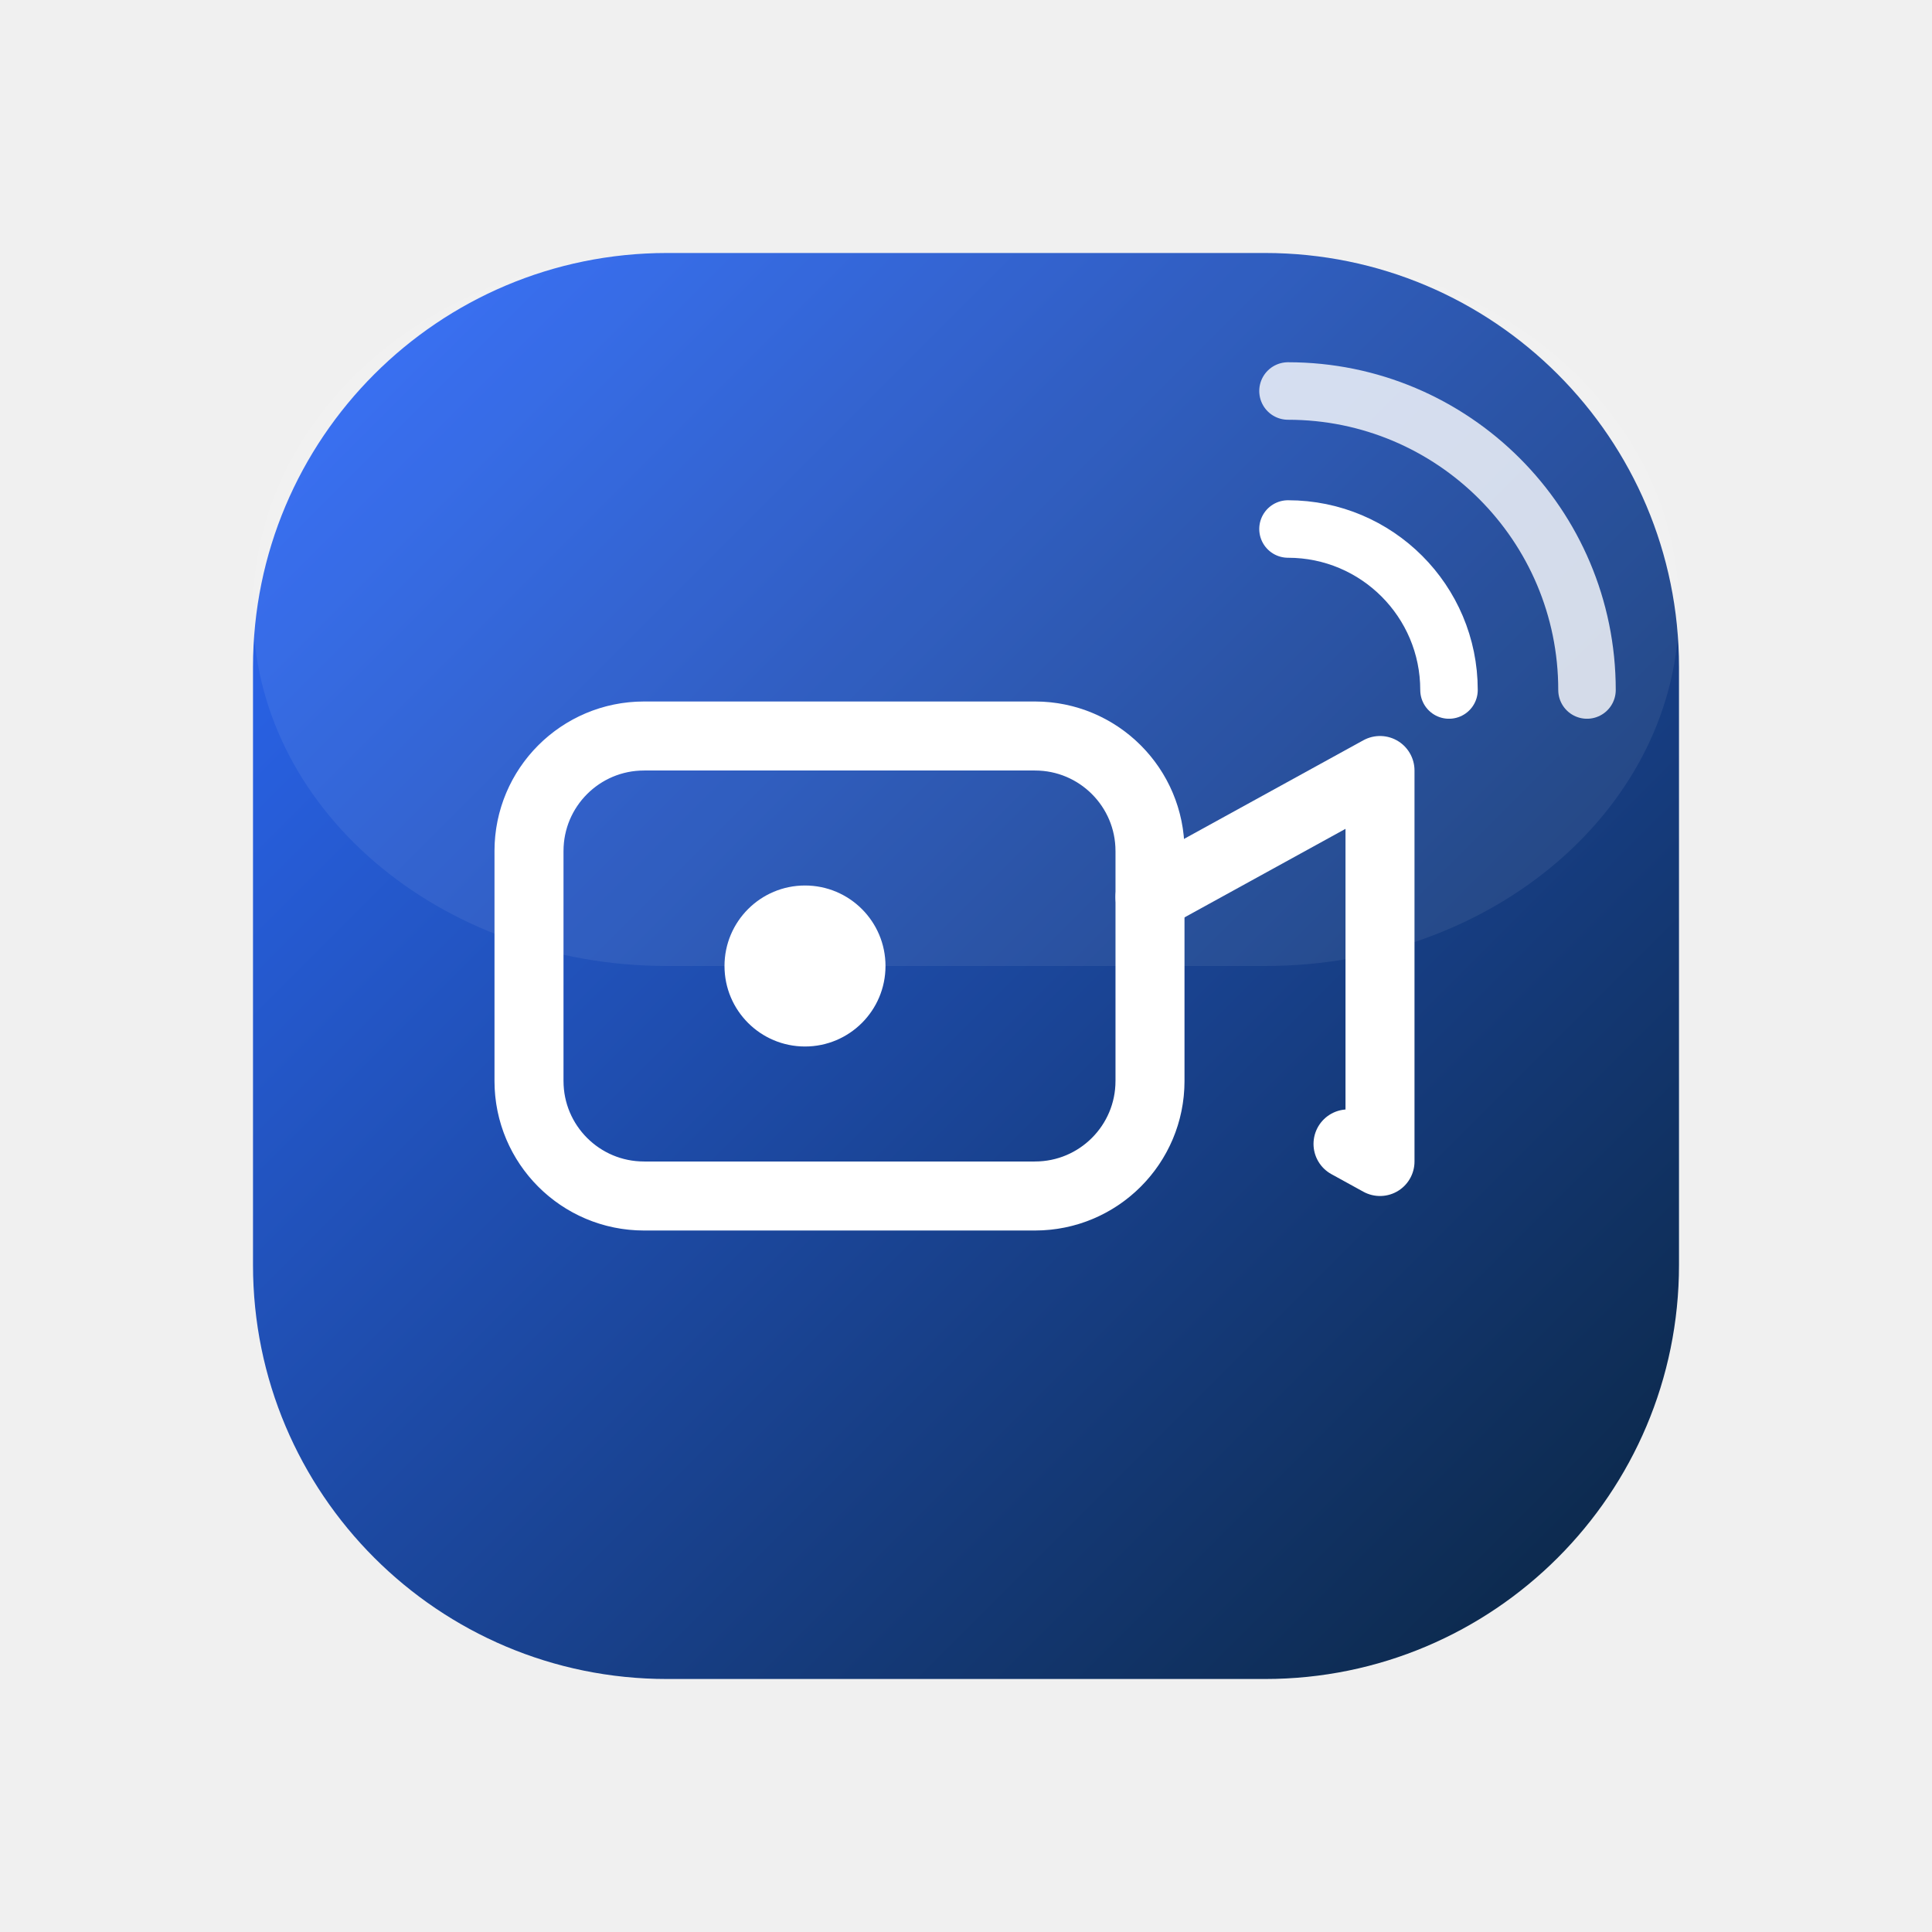
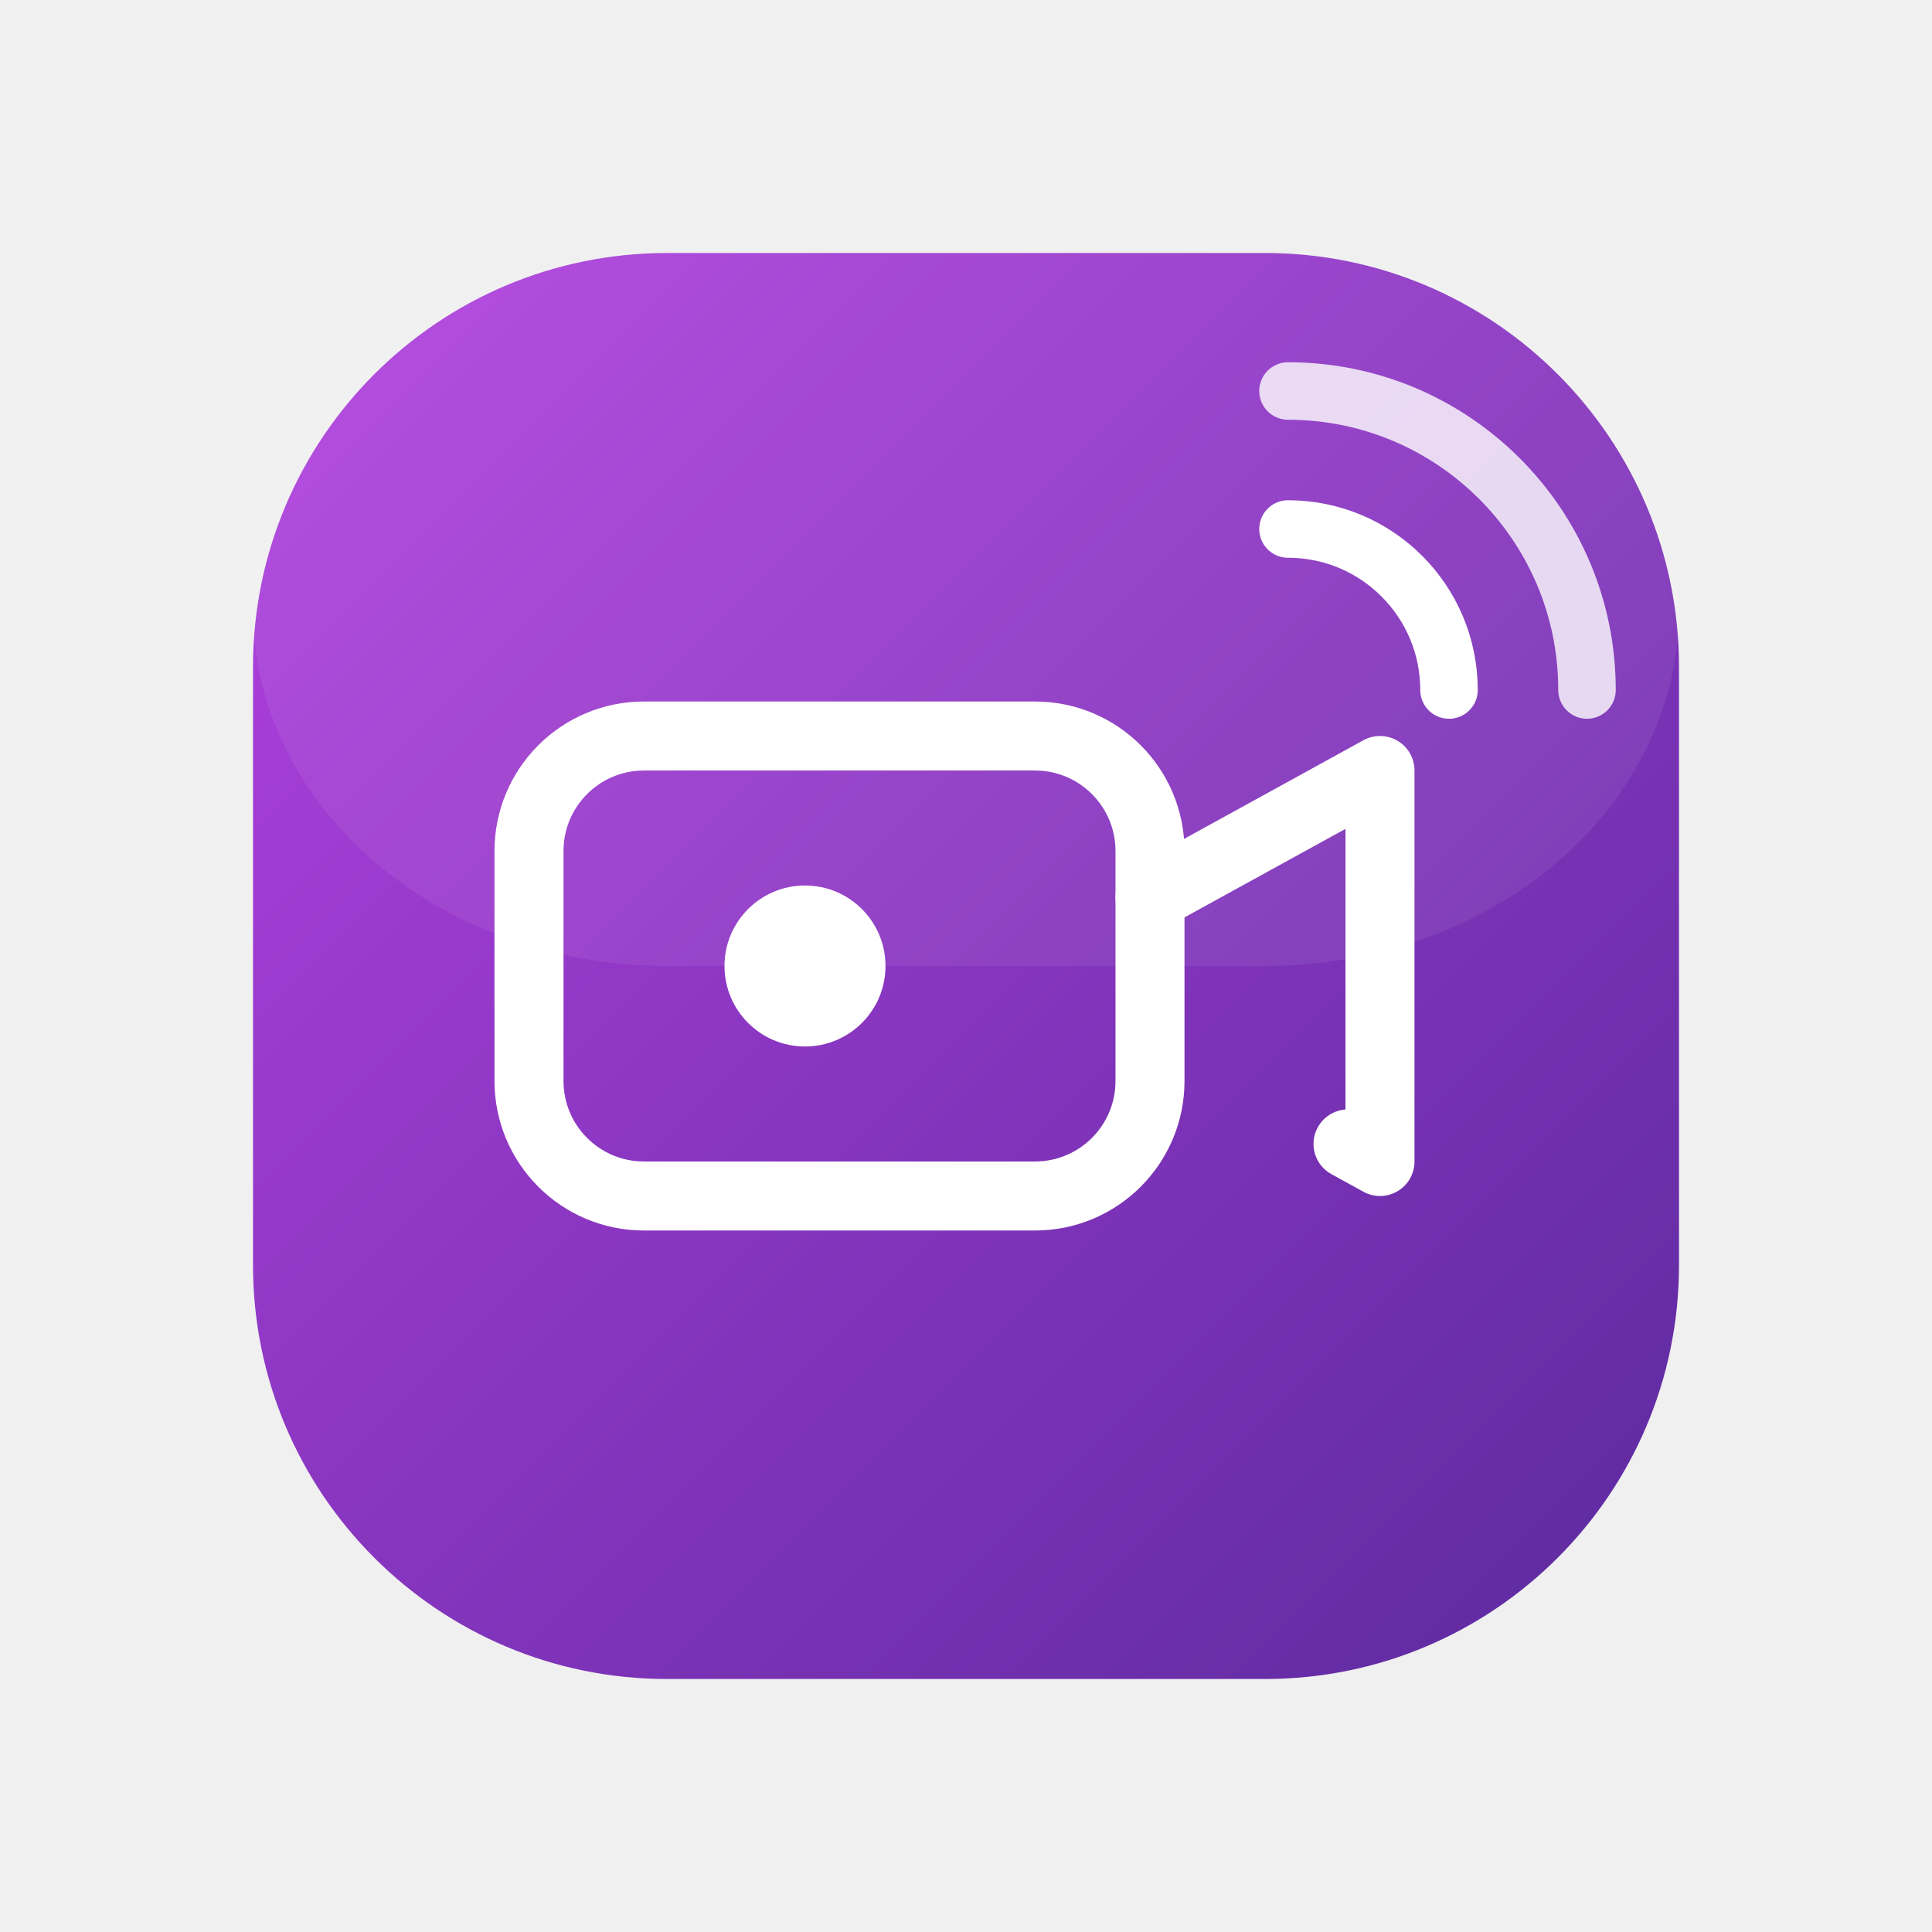
<svg xmlns="http://www.w3.org/2000/svg" viewBox="0 0 168 168" width="168" height="168" role="img" aria-label="Zynalive">
  <style>
    .tile{transform-origin:84px 84px;animation:pop .8s cubic-bezier(.2,.9,.25,1.25) both}
    .body{stroke-dasharray:190;animation:draw .7s ease-out .45s both}
    .lens{stroke-dasharray:60;animation:draw .45s ease-out .75s both}
    .dot{transform-origin:70px 84px;animation:dot .5s cubic-bezier(.2,.9,.3,1.5) 1s both,breathe 1.4s ease-in-out 1.6s infinite}
    .a1{animation:wave 2s ease-out 1.2s infinite both}
    .a2{animation:wave 2s ease-out 1.55s infinite both}
    .ring{transform-origin:84px 84px;opacity:0;animation:ripple 2.4s ease-out 1.4s infinite}
    @keyframes pop{0%{transform:scale(.2) rotate(-18deg);opacity:0}60%{opacity:1}100%{transform:none}}
    @keyframes draw{from{stroke-dashoffset:190}to{stroke-dashoffset:0}}
    @keyframes dot{0%{transform:scale(0)}70%{transform:scale(1.5)}100%{transform:scale(1)}}
    @keyframes breathe{0%,100%{transform:scale(1)}50%{transform:scale(1.35)}}
    @keyframes wave{0%{opacity:0}15%{opacity:1}70%{opacity:.15}100%{opacity:1}}
    @keyframes ripple{0%{opacity:.55;transform:scale(1)}100%{opacity:0;transform:scale(1.45)}}
    @media (prefers-reduced-motion:reduce){*{animation:none!important}.a1,.a2{opacity:1}}
  </style>
  <defs>
    <linearGradient id="g" x1="0" y1="0" x2="1" y2="1">
-       <stop offset="0" stop-color="#2E6BFF" />
-       <stop offset="1" stop-color="#0A2540" />
+       <stop offset="0" stop-color="#B341E0" />
+       <stop offset="1" stop-color="#5B2A9E" />
    </linearGradient>
  </defs>
-   <rect class="ring" x="22" y="22" width="124" height="124" rx="36" fill="none" stroke="#7FD1FF" stroke-width="2" />
+   <rect class="ring" x="22" y="22" width="124" height="124" rx="36" fill="none" stroke="#FF6FB0" stroke-width="2" />
  <g class="tile">
    <rect x="22" y="22" width="124" height="124" rx="36" fill="url(#g)" />
    <rect x="22" y="22" width="124" height="62" rx="36" fill="#FFFFFF" opacity=".07" />
    <rect class="body" x="46" y="64" width="54" height="40" rx="10" fill="none" stroke="#FFFFFF" stroke-width="6" stroke-linejoin="round" />
    <path class="lens" d="M100 78 L120 67 L120 101 L100 90" fill="none" stroke="#FFFFFF" stroke-width="6" stroke-linejoin="round" stroke-linecap="round" />
    <circle class="dot" cx="70" cy="84" r="7" fill="#FFFFFF" />
    <path class="a1" d="M112 46 a14 14 0 0 1 14 14" fill="none" stroke="#FFFFFF" stroke-width="5" stroke-linecap="round" />
    <path class="a2" d="M112 34 a26 26 0 0 1 26 26" fill="none" stroke="#FFFFFF" stroke-width="5" stroke-linecap="round" opacity=".8" />
  </g>
</svg>
